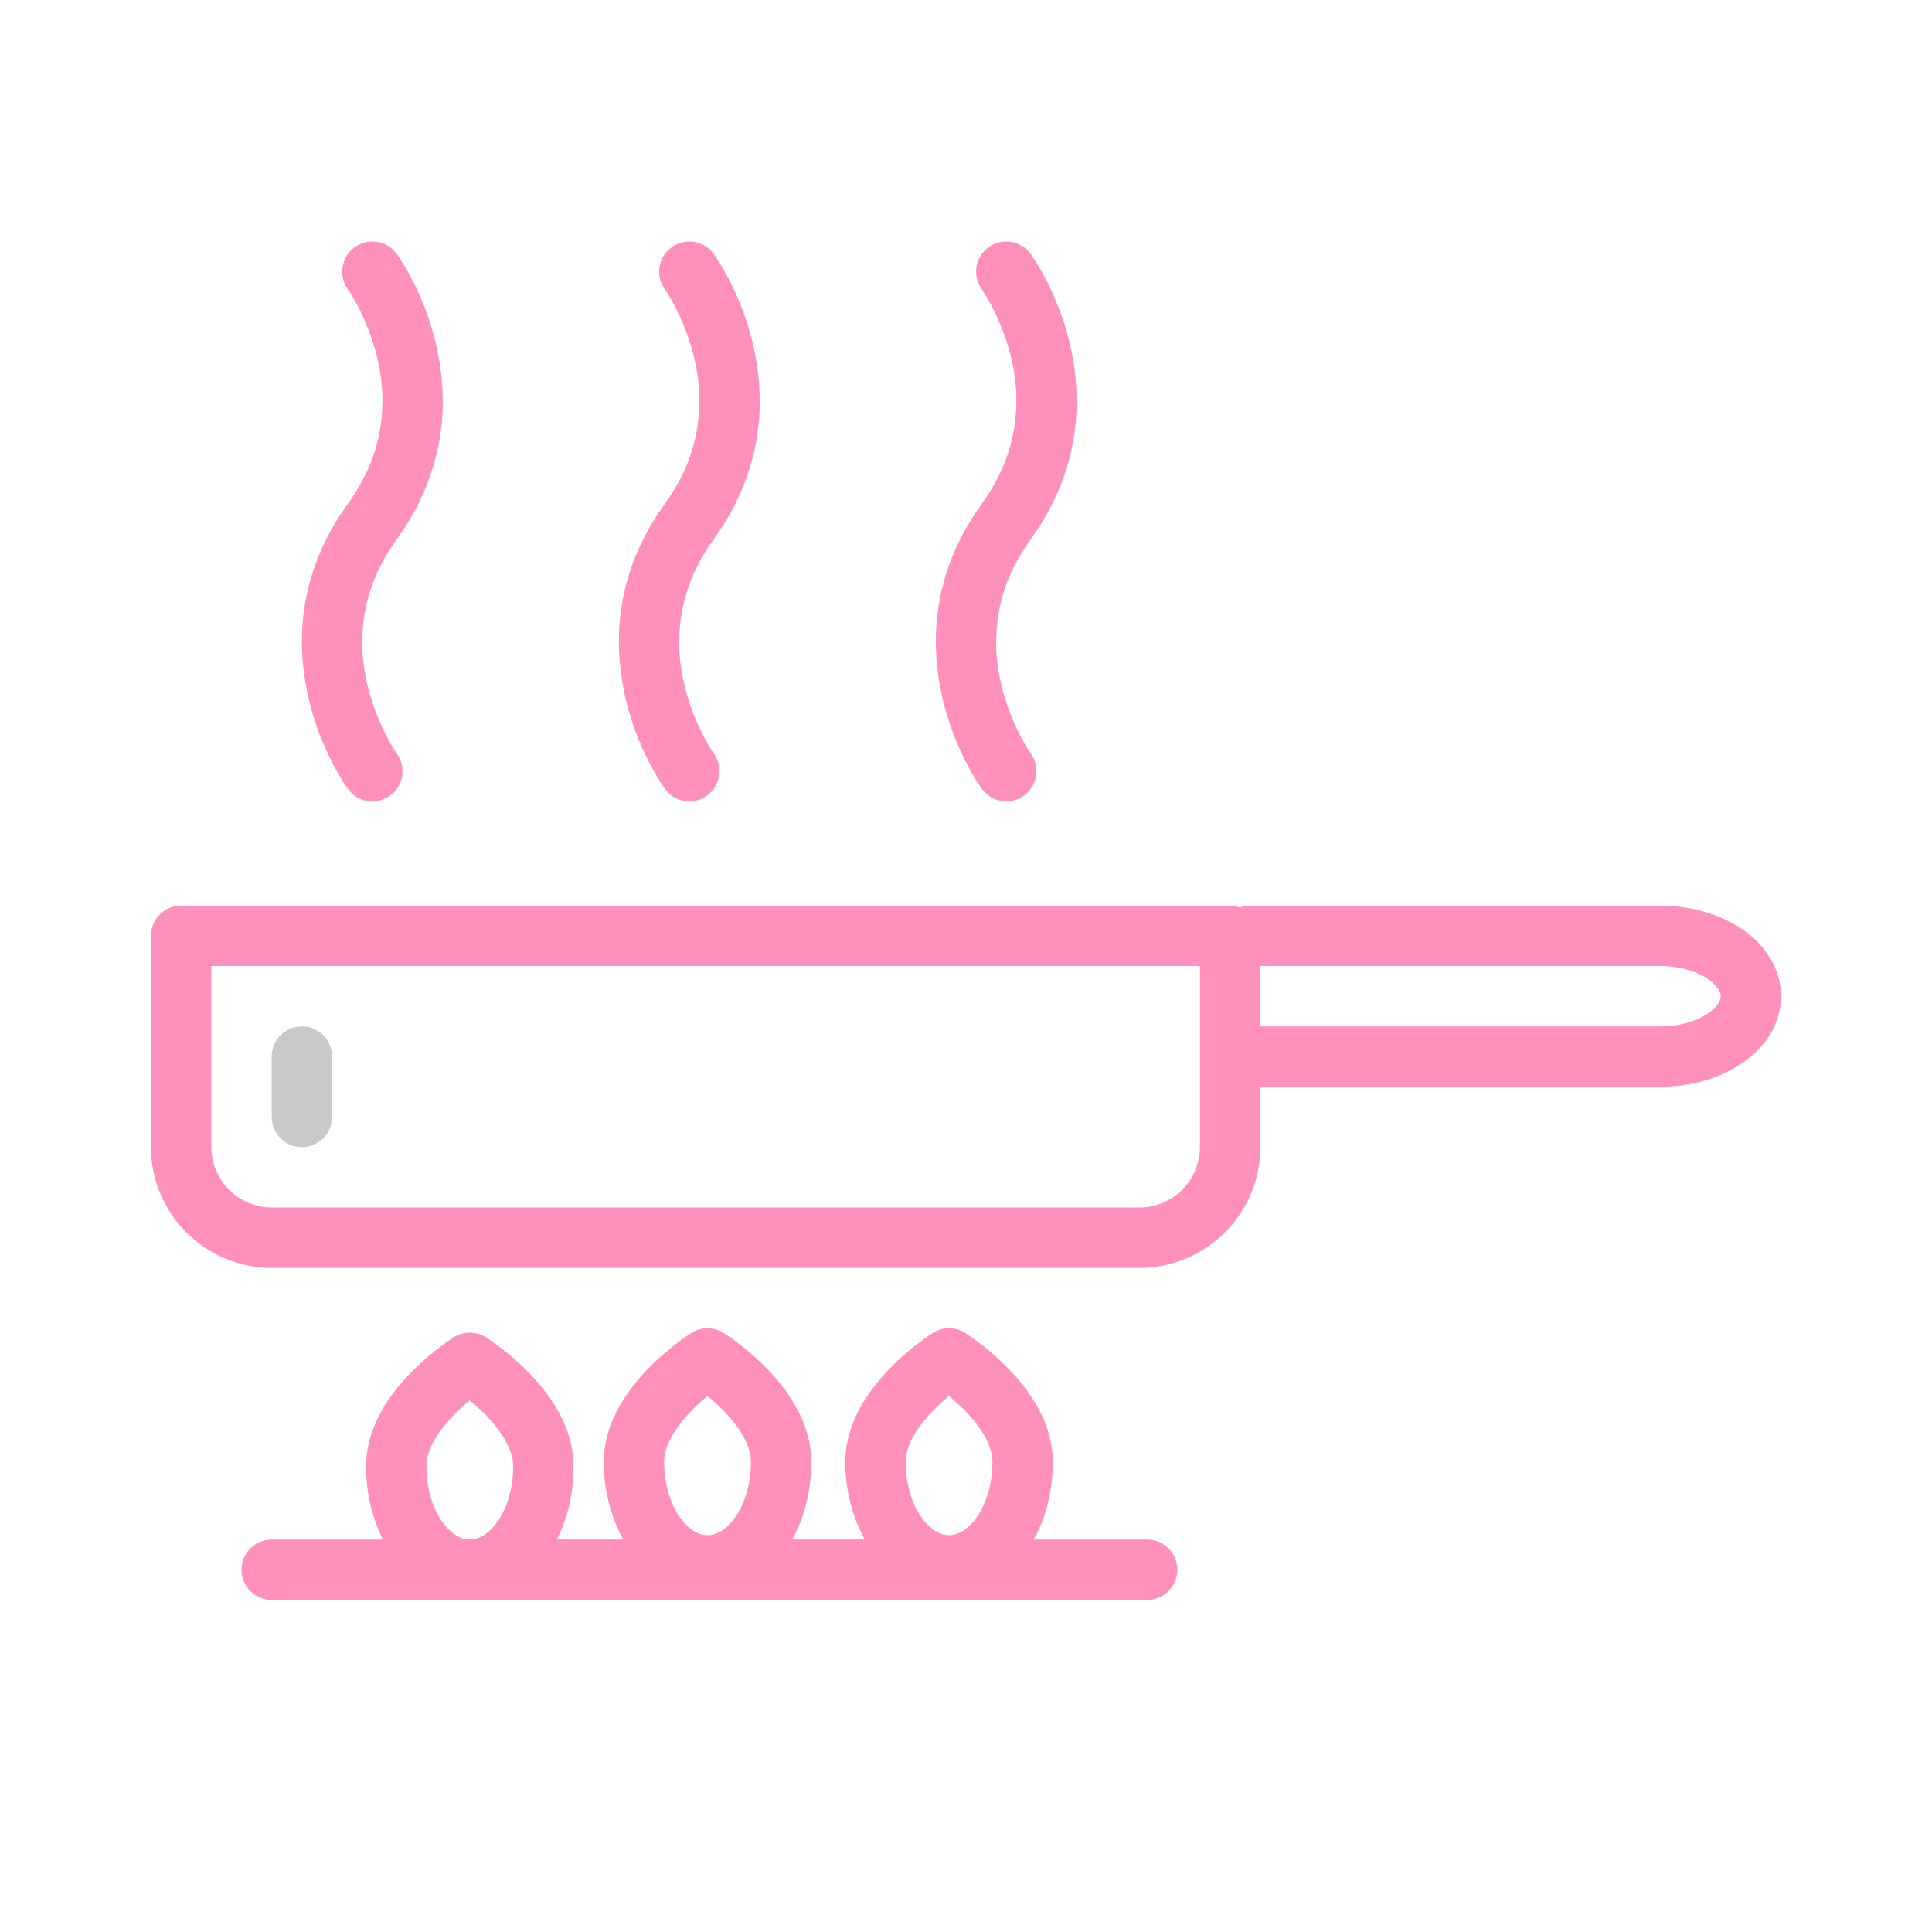
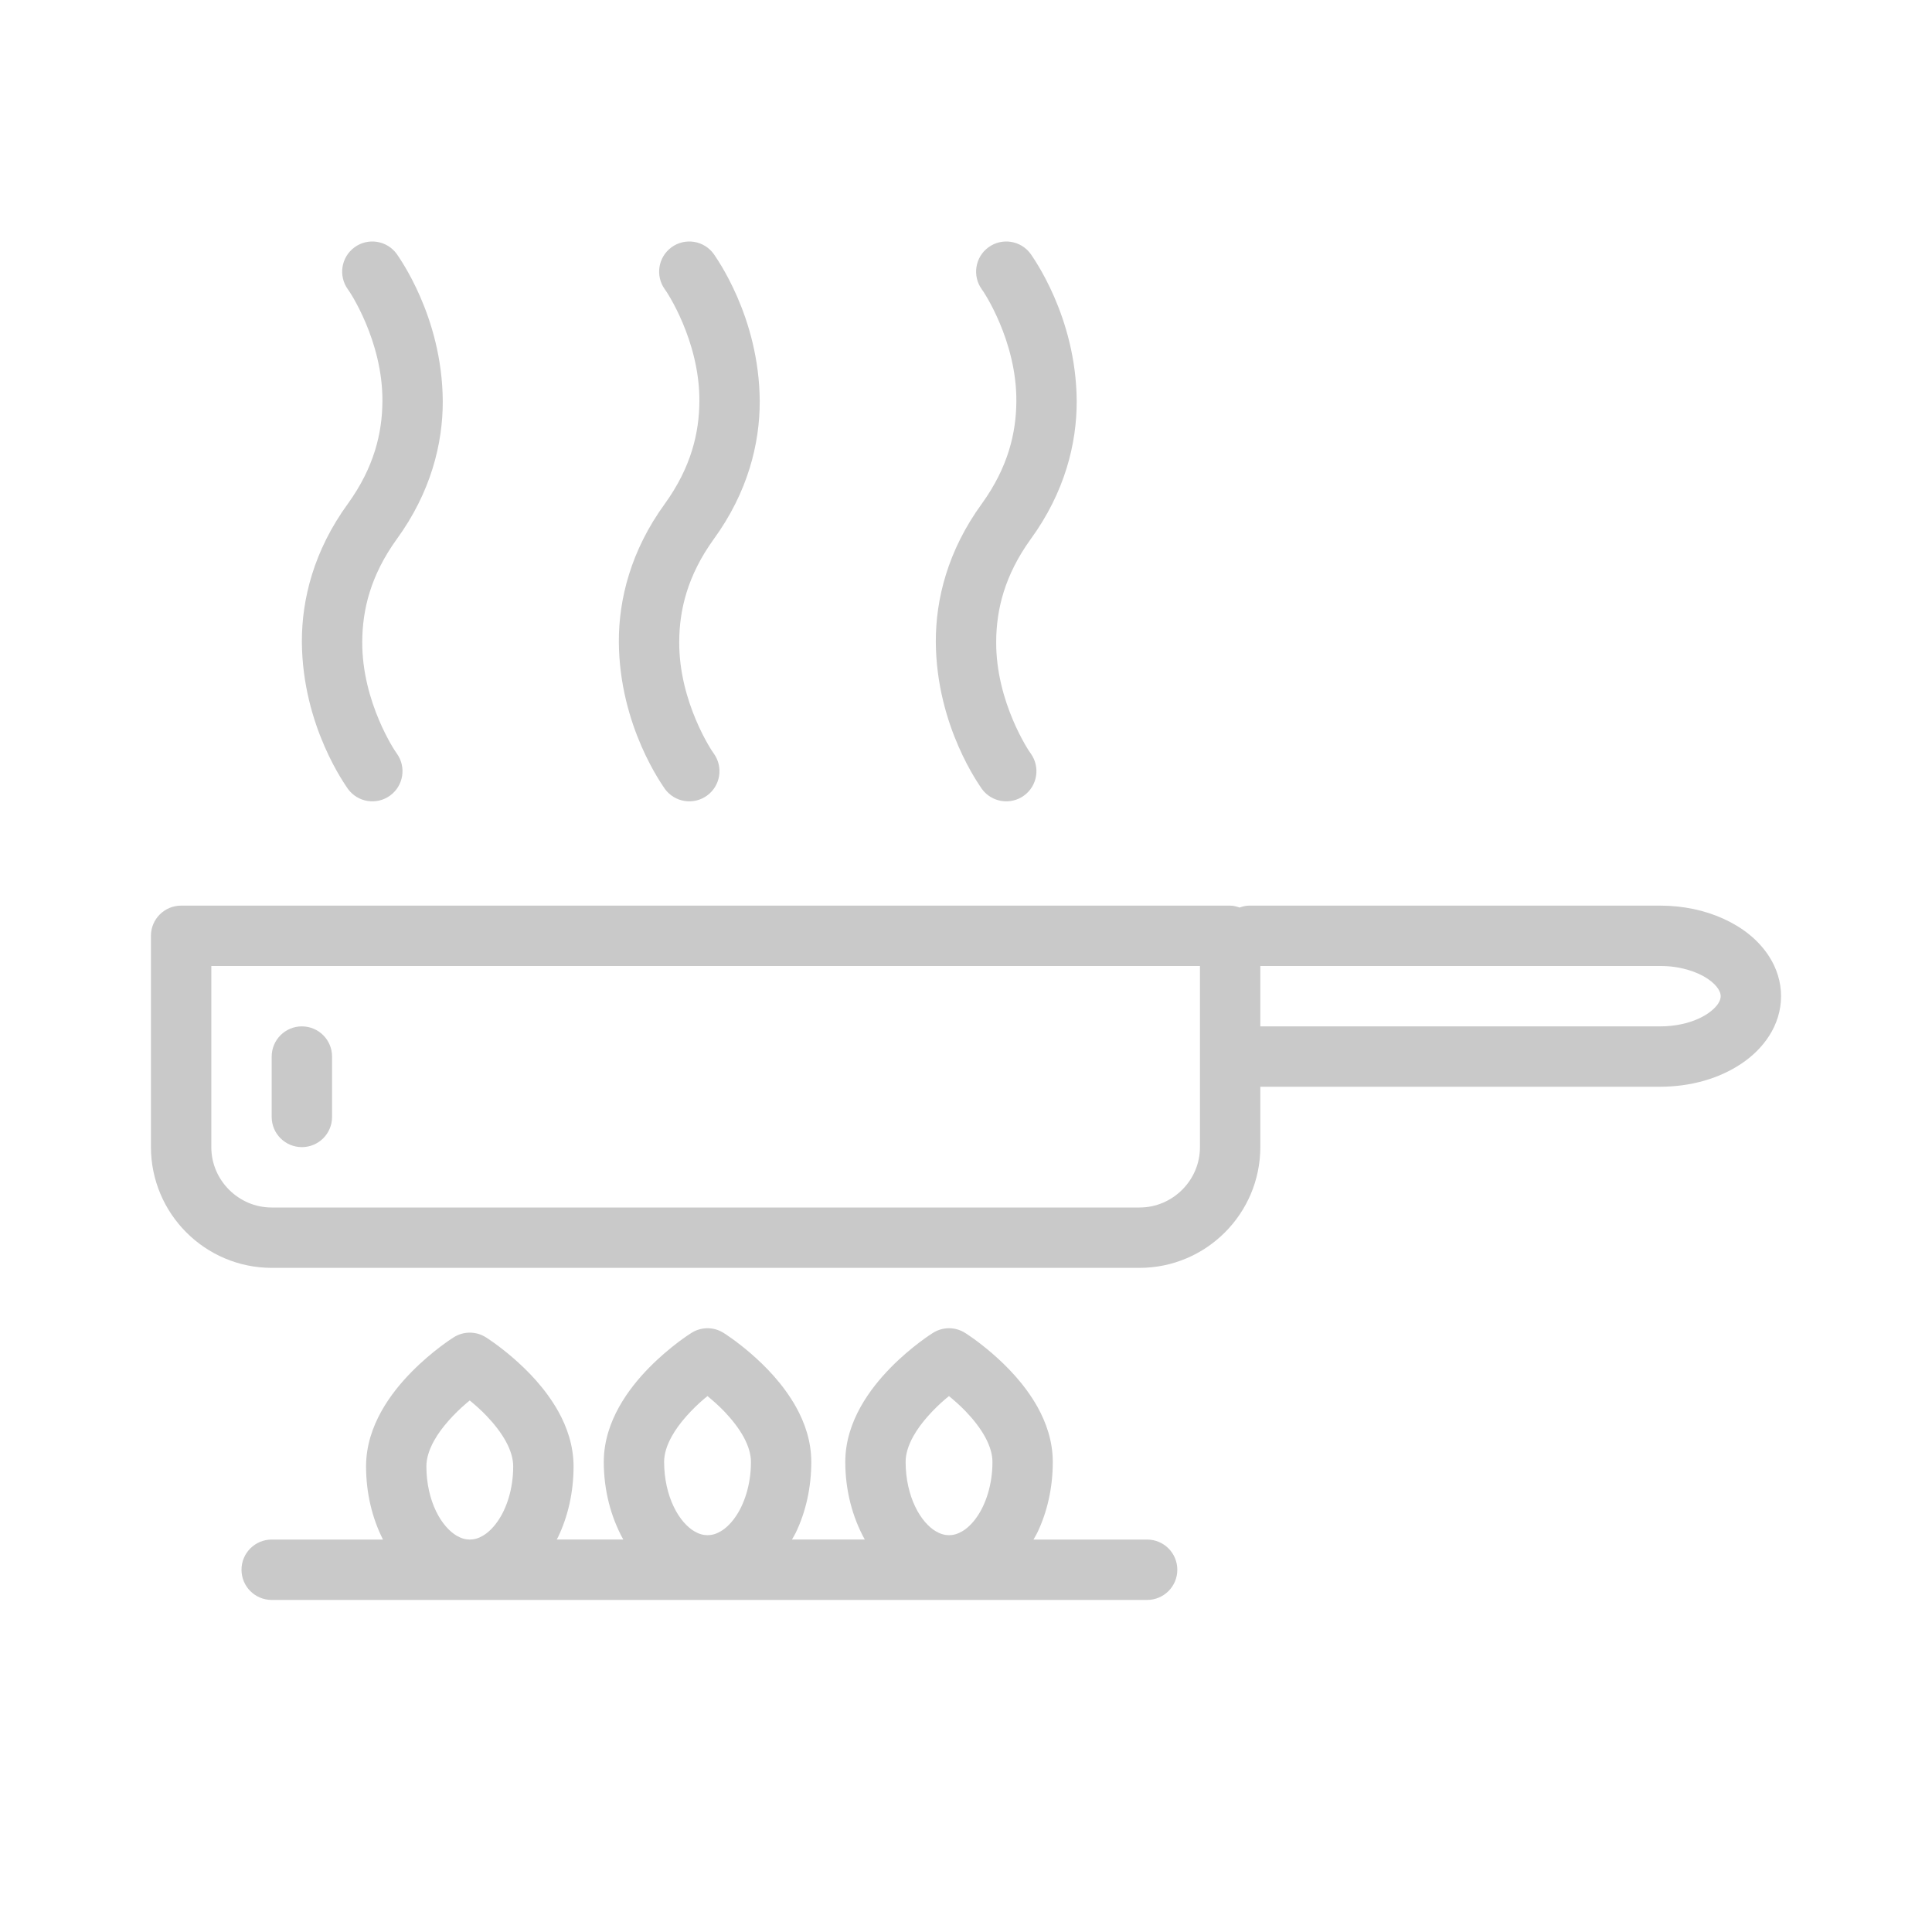
<svg xmlns="http://www.w3.org/2000/svg" width="800px" height="800px" viewBox="0 0 64 64" enable-background="new 0 0 64 64" id="Layer_1" version="1.1" xml:space="preserve">
  <g>
-     <path d="M58.606,31.687c-0.364-0.567-0.903-0.975-1.521-1.255C56.466,30.152,55.755,30.001,55,30H41.375   c-0.111,0-0.213,0.029-0.313,0.063C40.963,30.029,40.861,30,40.75,30H6c-0.552,0-1,0.447-1,1v7c0.004,2.207,1.793,3.996,4,4h28.75   c2.207-0.004,3.996-1.793,4-4v-2H55c1.007-0.003,1.935-0.267,2.673-0.756c0.368-0.246,0.692-0.553,0.933-0.931   C58.848,33.938,59.001,33.481,59,33C59.001,32.519,58.848,32.062,58.606,31.687z M39.162,39.412C38.794,39.777,38.299,40,37.75,40   H9c-0.549,0-1.044-0.223-1.412-0.588C7.223,39.045,7,38.55,7,38v-6h32.75v6C39.75,38.55,39.527,39.045,39.162,39.412z    M56.92,33.239c-0.093,0.15-0.316,0.354-0.657,0.507C55.925,33.899,55.482,34.001,55,34H41.75v-2H55   c0.643-0.003,1.215,0.184,1.564,0.42c0.175,0.116,0.293,0.241,0.356,0.341C56.983,32.863,56.999,32.932,57,33   C56.999,33.068,56.983,33.137,56.92,33.239z" fill="#ff90bc" />
+     <path d="M58.606,31.687c-0.364-0.567-0.903-0.975-1.521-1.255C56.466,30.152,55.755,30.001,55,30H41.375   c-0.111,0-0.213,0.029-0.313,0.063C40.963,30.029,40.861,30,40.75,30H6c-0.552,0-1,0.447-1,1v7c0.004,2.207,1.793,3.996,4,4h28.75   c2.207-0.004,3.996-1.793,4-4v-2H55c1.007-0.003,1.935-0.267,2.673-0.756c0.368-0.246,0.692-0.553,0.933-0.931   C58.848,33.938,59.001,33.481,59,33C59.001,32.519,58.848,32.062,58.606,31.687z M39.162,39.412C38.794,39.777,38.299,40,37.75,40   H9c-0.549,0-1.044-0.223-1.412-0.588C7.223,39.045,7,38.55,7,38v-6h32.75v6C39.75,38.55,39.527,39.045,39.162,39.412z    M56.92,33.239c-0.093,0.15-0.316,0.354-0.657,0.507C55.925,33.899,55.482,34.001,55,34H41.75v-2H55   c0.643-0.003,1.215,0.184,1.564,0.42c0.175,0.116,0.293,0.241,0.356,0.341C56.983,32.863,56.999,32.932,57,33   C56.999,33.068,56.983,33.137,56.92,33.239z" fill="#C9C9C9" />
    <path d="M10,34c-0.552,0-1,0.447-1,1v2c0,0.553,0.448,1,1,1s1-0.447,1-1v-2C11,34.447,10.552,34,10,34z" fill="#C9C9C9" />
-     <path d="M11.524,16.687c-1.128,1.549-1.528,3.164-1.524,4.569c0.015,2.819,1.472,4.789,1.524,4.876   c0.324,0.447,0.95,0.547,1.397,0.223c0.446-0.323,0.545-0.946,0.224-1.394h0l-0.002-0.003l0,0   c-0.036-0.036-1.157-1.693-1.143-3.702c0.004-1.046,0.271-2.188,1.143-3.396c1.128-1.549,1.528-3.165,1.524-4.57   c-0.015-2.819-1.472-4.79-1.524-4.877c-0.324-0.447-0.949-0.547-1.396-0.223c-0.446,0.323-0.545,0.946-0.224,1.394h0l0.002,0.003   l0,0c0.036,0.036,1.157,1.694,1.143,3.703C12.663,14.336,12.396,15.479,11.524,16.687z" fill="#ff90bc" />
-     <path d="M32.524,16.687c-1.128,1.549-1.528,3.164-1.524,4.569c0.015,2.819,1.472,4.789,1.524,4.876   c0.324,0.447,0.95,0.547,1.397,0.223c0.446-0.323,0.545-0.946,0.224-1.394h0l-0.002-0.003l0,0   c-0.036-0.036-1.157-1.693-1.143-3.702c0.004-1.046,0.271-2.188,1.143-3.396c1.128-1.549,1.528-3.165,1.524-4.57   c-0.015-2.819-1.472-4.79-1.524-4.877c-0.324-0.447-0.949-0.547-1.396-0.223c-0.446,0.323-0.545,0.946-0.224,1.394h0l0.002,0.003   l0,0c0.036,0.036,1.157,1.694,1.143,3.703C33.663,14.336,33.396,15.479,32.524,16.687z" fill="#ff90bc" />
-     <path d="M22.024,16.688c-1.128,1.549-1.528,3.164-1.524,4.568c0.015,2.819,1.472,4.789,1.524,4.876   c0.324,0.447,0.95,0.547,1.397,0.223c0.446-0.323,0.545-0.946,0.224-1.394h0l-0.002-0.003l0,0   c-0.036-0.036-1.157-1.693-1.143-3.702c0.004-1.045,0.271-2.187,1.143-3.395c1.128-1.55,1.528-3.166,1.524-4.571   c-0.015-2.819-1.472-4.79-1.524-4.877c-0.324-0.447-0.95-0.547-1.396-0.223c-0.446,0.323-0.545,0.946-0.224,1.394h0l0.002,0.003   l0,0c0.036,0.036,1.156,1.693,1.143,3.703C23.163,14.336,22.896,15.479,22.024,16.688z" fill="#ff90bc" />
-     <path d="M38,51h-3.765c0.041-0.075,0.087-0.146,0.125-0.224c0.333-0.693,0.515-1.495,0.515-2.35   c-0.001-0.691-0.221-1.306-0.507-1.82c-0.435-0.773-1.024-1.36-1.506-1.778C32.38,44.413,32,44.173,31.97,44.154   c-0.326-0.206-0.739-0.206-1.065,0c-0.04,0.025-0.701,0.44-1.399,1.148c-0.349,0.356-0.709,0.787-0.998,1.304   c-0.287,0.515-0.506,1.129-0.507,1.82c0.001,0.951,0.236,1.831,0.646,2.573h-2.412c0.041-0.075,0.087-0.146,0.125-0.224   c0.333-0.693,0.515-1.495,0.515-2.35c-0.001-0.691-0.221-1.306-0.507-1.82c-0.435-0.773-1.024-1.36-1.506-1.778   C24.38,44.413,24,44.173,23.97,44.154c-0.326-0.206-0.739-0.206-1.065,0c-0.04,0.025-0.701,0.44-1.399,1.148   c-0.349,0.356-0.709,0.787-0.998,1.304c-0.287,0.515-0.506,1.129-0.507,1.82c0.001,0.951,0.236,1.831,0.646,2.573h-2.205   c0.013-0.026,0.03-0.051,0.043-0.078C18.817,50.229,19,49.427,19,48.573c-0.001-0.691-0.221-1.306-0.507-1.821   c-0.435-0.773-1.024-1.36-1.506-1.778c-0.482-0.415-0.862-0.655-0.892-0.674c-0.326-0.206-0.739-0.206-1.065,0   c-0.04,0.025-0.701,0.44-1.399,1.149c-0.349,0.355-0.709,0.786-0.998,1.303c-0.287,0.516-0.506,1.13-0.507,1.821   c0.001,0.888,0.201,1.716,0.561,2.427H9c-0.552,0-1,0.447-1,1s0.448,1,1,1h29c0.552,0,1-0.447,1-1S38.552,51,38,51z M30.254,47.58   c0.251-0.456,0.689-0.916,1.065-1.237c0.042-0.036,0.078-0.063,0.117-0.096c0.174,0.143,0.365,0.309,0.556,0.508   c0.251,0.261,0.486,0.561,0.645,0.854c0.16,0.295,0.239,0.571,0.239,0.818c0.002,0.754-0.225,1.42-0.529,1.844   c-0.151,0.213-0.317,0.364-0.471,0.455c-0.156,0.091-0.292,0.128-0.438,0.129c-0.145-0.001-0.282-0.038-0.438-0.129   c-0.23-0.135-0.49-0.412-0.682-0.815C30.124,49.509,30,48.992,30,48.427C29.999,48.172,30.084,47.886,30.254,47.58z M22.254,47.58   c0.251-0.456,0.689-0.916,1.065-1.237c0.042-0.036,0.078-0.063,0.117-0.096c0.174,0.143,0.365,0.309,0.556,0.508   c0.251,0.261,0.486,0.561,0.645,0.854c0.16,0.295,0.239,0.571,0.239,0.818c0.002,0.754-0.225,1.42-0.529,1.844   c-0.151,0.213-0.317,0.364-0.471,0.455c-0.156,0.091-0.292,0.128-0.438,0.129c-0.145-0.001-0.282-0.038-0.438-0.129   c-0.23-0.135-0.49-0.412-0.682-0.815C22.124,49.509,22,48.992,22,48.427C21.999,48.172,22.084,47.886,22.254,47.58z M15.125,50.871   c-0.23-0.135-0.49-0.412-0.683-0.815c-0.193-0.401-0.318-0.917-0.317-1.482c-0.001-0.255,0.084-0.542,0.254-0.848   c0.251-0.456,0.689-0.916,1.065-1.237c0.042-0.036,0.078-0.063,0.117-0.097c0.174,0.144,0.365,0.31,0.555,0.509   c0.251,0.261,0.486,0.561,0.645,0.854C16.921,48.05,17,48.326,17,48.573c0.002,0.754-0.224,1.42-0.529,1.843   C16.32,50.629,16.154,50.78,16,50.871c-0.156,0.091-0.292,0.128-0.438,0.129C15.417,50.999,15.281,50.962,15.125,50.871z" fill="#ff90bc" />
+     <path d="M11.524,16.687c-1.128,1.549-1.528,3.164-1.524,4.569c0.015,2.819,1.472,4.789,1.524,4.876   c0.324,0.447,0.95,0.547,1.397,0.223c0.446-0.323,0.545-0.946,0.224-1.394h0l-0.002-0.003l0,0   c-0.036-0.036-1.157-1.693-1.143-3.702c0.004-1.046,0.271-2.188,1.143-3.396c1.128-1.549,1.528-3.165,1.524-4.57   c-0.015-2.819-1.472-4.79-1.524-4.877c-0.324-0.447-0.949-0.547-1.396-0.223c-0.446,0.323-0.545,0.946-0.224,1.394h0l0.002,0.003   l0,0c0.036,0.036,1.157,1.694,1.143,3.703C12.663,14.336,12.396,15.479,11.524,16.687z" fill="#C9C9C9" />
+     <path d="M32.524,16.687c-1.128,1.549-1.528,3.164-1.524,4.569c0.015,2.819,1.472,4.789,1.524,4.876   c0.324,0.447,0.95,0.547,1.397,0.223c0.446-0.323,0.545-0.946,0.224-1.394h0l-0.002-0.003l0,0   c-0.036-0.036-1.157-1.693-1.143-3.702c0.004-1.046,0.271-2.188,1.143-3.396c1.128-1.549,1.528-3.165,1.524-4.57   c-0.015-2.819-1.472-4.79-1.524-4.877c-0.324-0.447-0.949-0.547-1.396-0.223c-0.446,0.323-0.545,0.946-0.224,1.394h0l0.002,0.003   l0,0c0.036,0.036,1.157,1.694,1.143,3.703C33.663,14.336,33.396,15.479,32.524,16.687z" fill="#C9C9C9" />
+     <path d="M22.024,16.688c-1.128,1.549-1.528,3.164-1.524,4.568c0.015,2.819,1.472,4.789,1.524,4.876   c0.324,0.447,0.95,0.547,1.397,0.223c0.446-0.323,0.545-0.946,0.224-1.394h0l-0.002-0.003l0,0   c-0.036-0.036-1.157-1.693-1.143-3.702c0.004-1.045,0.271-2.187,1.143-3.395c1.128-1.55,1.528-3.166,1.524-4.571   c-0.015-2.819-1.472-4.79-1.524-4.877c-0.324-0.447-0.95-0.547-1.396-0.223c-0.446,0.323-0.545,0.946-0.224,1.394h0l0.002,0.003   l0,0c0.036,0.036,1.156,1.693,1.143,3.703C23.163,14.336,22.896,15.479,22.024,16.688z" fill="#C9C9C9" />
+     <path d="M38,51h-3.765c0.041-0.075,0.087-0.146,0.125-0.224c0.333-0.693,0.515-1.495,0.515-2.35   c-0.001-0.691-0.221-1.306-0.507-1.82c-0.435-0.773-1.024-1.36-1.506-1.778C32.38,44.413,32,44.173,31.97,44.154   c-0.326-0.206-0.739-0.206-1.065,0c-0.04,0.025-0.701,0.44-1.399,1.148c-0.349,0.356-0.709,0.787-0.998,1.304   c-0.287,0.515-0.506,1.129-0.507,1.82c0.001,0.951,0.236,1.831,0.646,2.573h-2.412c0.041-0.075,0.087-0.146,0.125-0.224   c0.333-0.693,0.515-1.495,0.515-2.35c-0.001-0.691-0.221-1.306-0.507-1.82c-0.435-0.773-1.024-1.36-1.506-1.778   C24.38,44.413,24,44.173,23.97,44.154c-0.326-0.206-0.739-0.206-1.065,0c-0.04,0.025-0.701,0.44-1.399,1.148   c-0.349,0.356-0.709,0.787-0.998,1.304c-0.287,0.515-0.506,1.129-0.507,1.82c0.001,0.951,0.236,1.831,0.646,2.573h-2.205   c0.013-0.026,0.03-0.051,0.043-0.078C18.817,50.229,19,49.427,19,48.573c-0.001-0.691-0.221-1.306-0.507-1.821   c-0.435-0.773-1.024-1.36-1.506-1.778c-0.482-0.415-0.862-0.655-0.892-0.674c-0.326-0.206-0.739-0.206-1.065,0   c-0.04,0.025-0.701,0.44-1.399,1.149c-0.349,0.355-0.709,0.786-0.998,1.303c-0.287,0.516-0.506,1.13-0.507,1.821   c0.001,0.888,0.201,1.716,0.561,2.427H9c-0.552,0-1,0.447-1,1s0.448,1,1,1h29c0.552,0,1-0.447,1-1S38.552,51,38,51z M30.254,47.58   c0.251-0.456,0.689-0.916,1.065-1.237c0.042-0.036,0.078-0.063,0.117-0.096c0.174,0.143,0.365,0.309,0.556,0.508   c0.251,0.261,0.486,0.561,0.645,0.854c0.16,0.295,0.239,0.571,0.239,0.818c0.002,0.754-0.225,1.42-0.529,1.844   c-0.151,0.213-0.317,0.364-0.471,0.455c-0.156,0.091-0.292,0.128-0.438,0.129c-0.145-0.001-0.282-0.038-0.438-0.129   c-0.23-0.135-0.49-0.412-0.682-0.815C30.124,49.509,30,48.992,30,48.427C29.999,48.172,30.084,47.886,30.254,47.58z M22.254,47.58   c0.251-0.456,0.689-0.916,1.065-1.237c0.042-0.036,0.078-0.063,0.117-0.096c0.174,0.143,0.365,0.309,0.556,0.508   c0.251,0.261,0.486,0.561,0.645,0.854c0.16,0.295,0.239,0.571,0.239,0.818c0.002,0.754-0.225,1.42-0.529,1.844   c-0.151,0.213-0.317,0.364-0.471,0.455c-0.156,0.091-0.292,0.128-0.438,0.129c-0.145-0.001-0.282-0.038-0.438-0.129   c-0.23-0.135-0.49-0.412-0.682-0.815C22.124,49.509,22,48.992,22,48.427C21.999,48.172,22.084,47.886,22.254,47.58z M15.125,50.871   c-0.23-0.135-0.49-0.412-0.683-0.815c-0.193-0.401-0.318-0.917-0.317-1.482c-0.001-0.255,0.084-0.542,0.254-0.848   c0.251-0.456,0.689-0.916,1.065-1.237c0.042-0.036,0.078-0.063,0.117-0.097c0.174,0.144,0.365,0.31,0.555,0.509   c0.251,0.261,0.486,0.561,0.645,0.854C16.921,48.05,17,48.326,17,48.573c0.002,0.754-0.224,1.42-0.529,1.843   C16.32,50.629,16.154,50.78,16,50.871c-0.156,0.091-0.292,0.128-0.438,0.129C15.417,50.999,15.281,50.962,15.125,50.871z" fill="#C9C9C9" />
  </g>
</svg>
